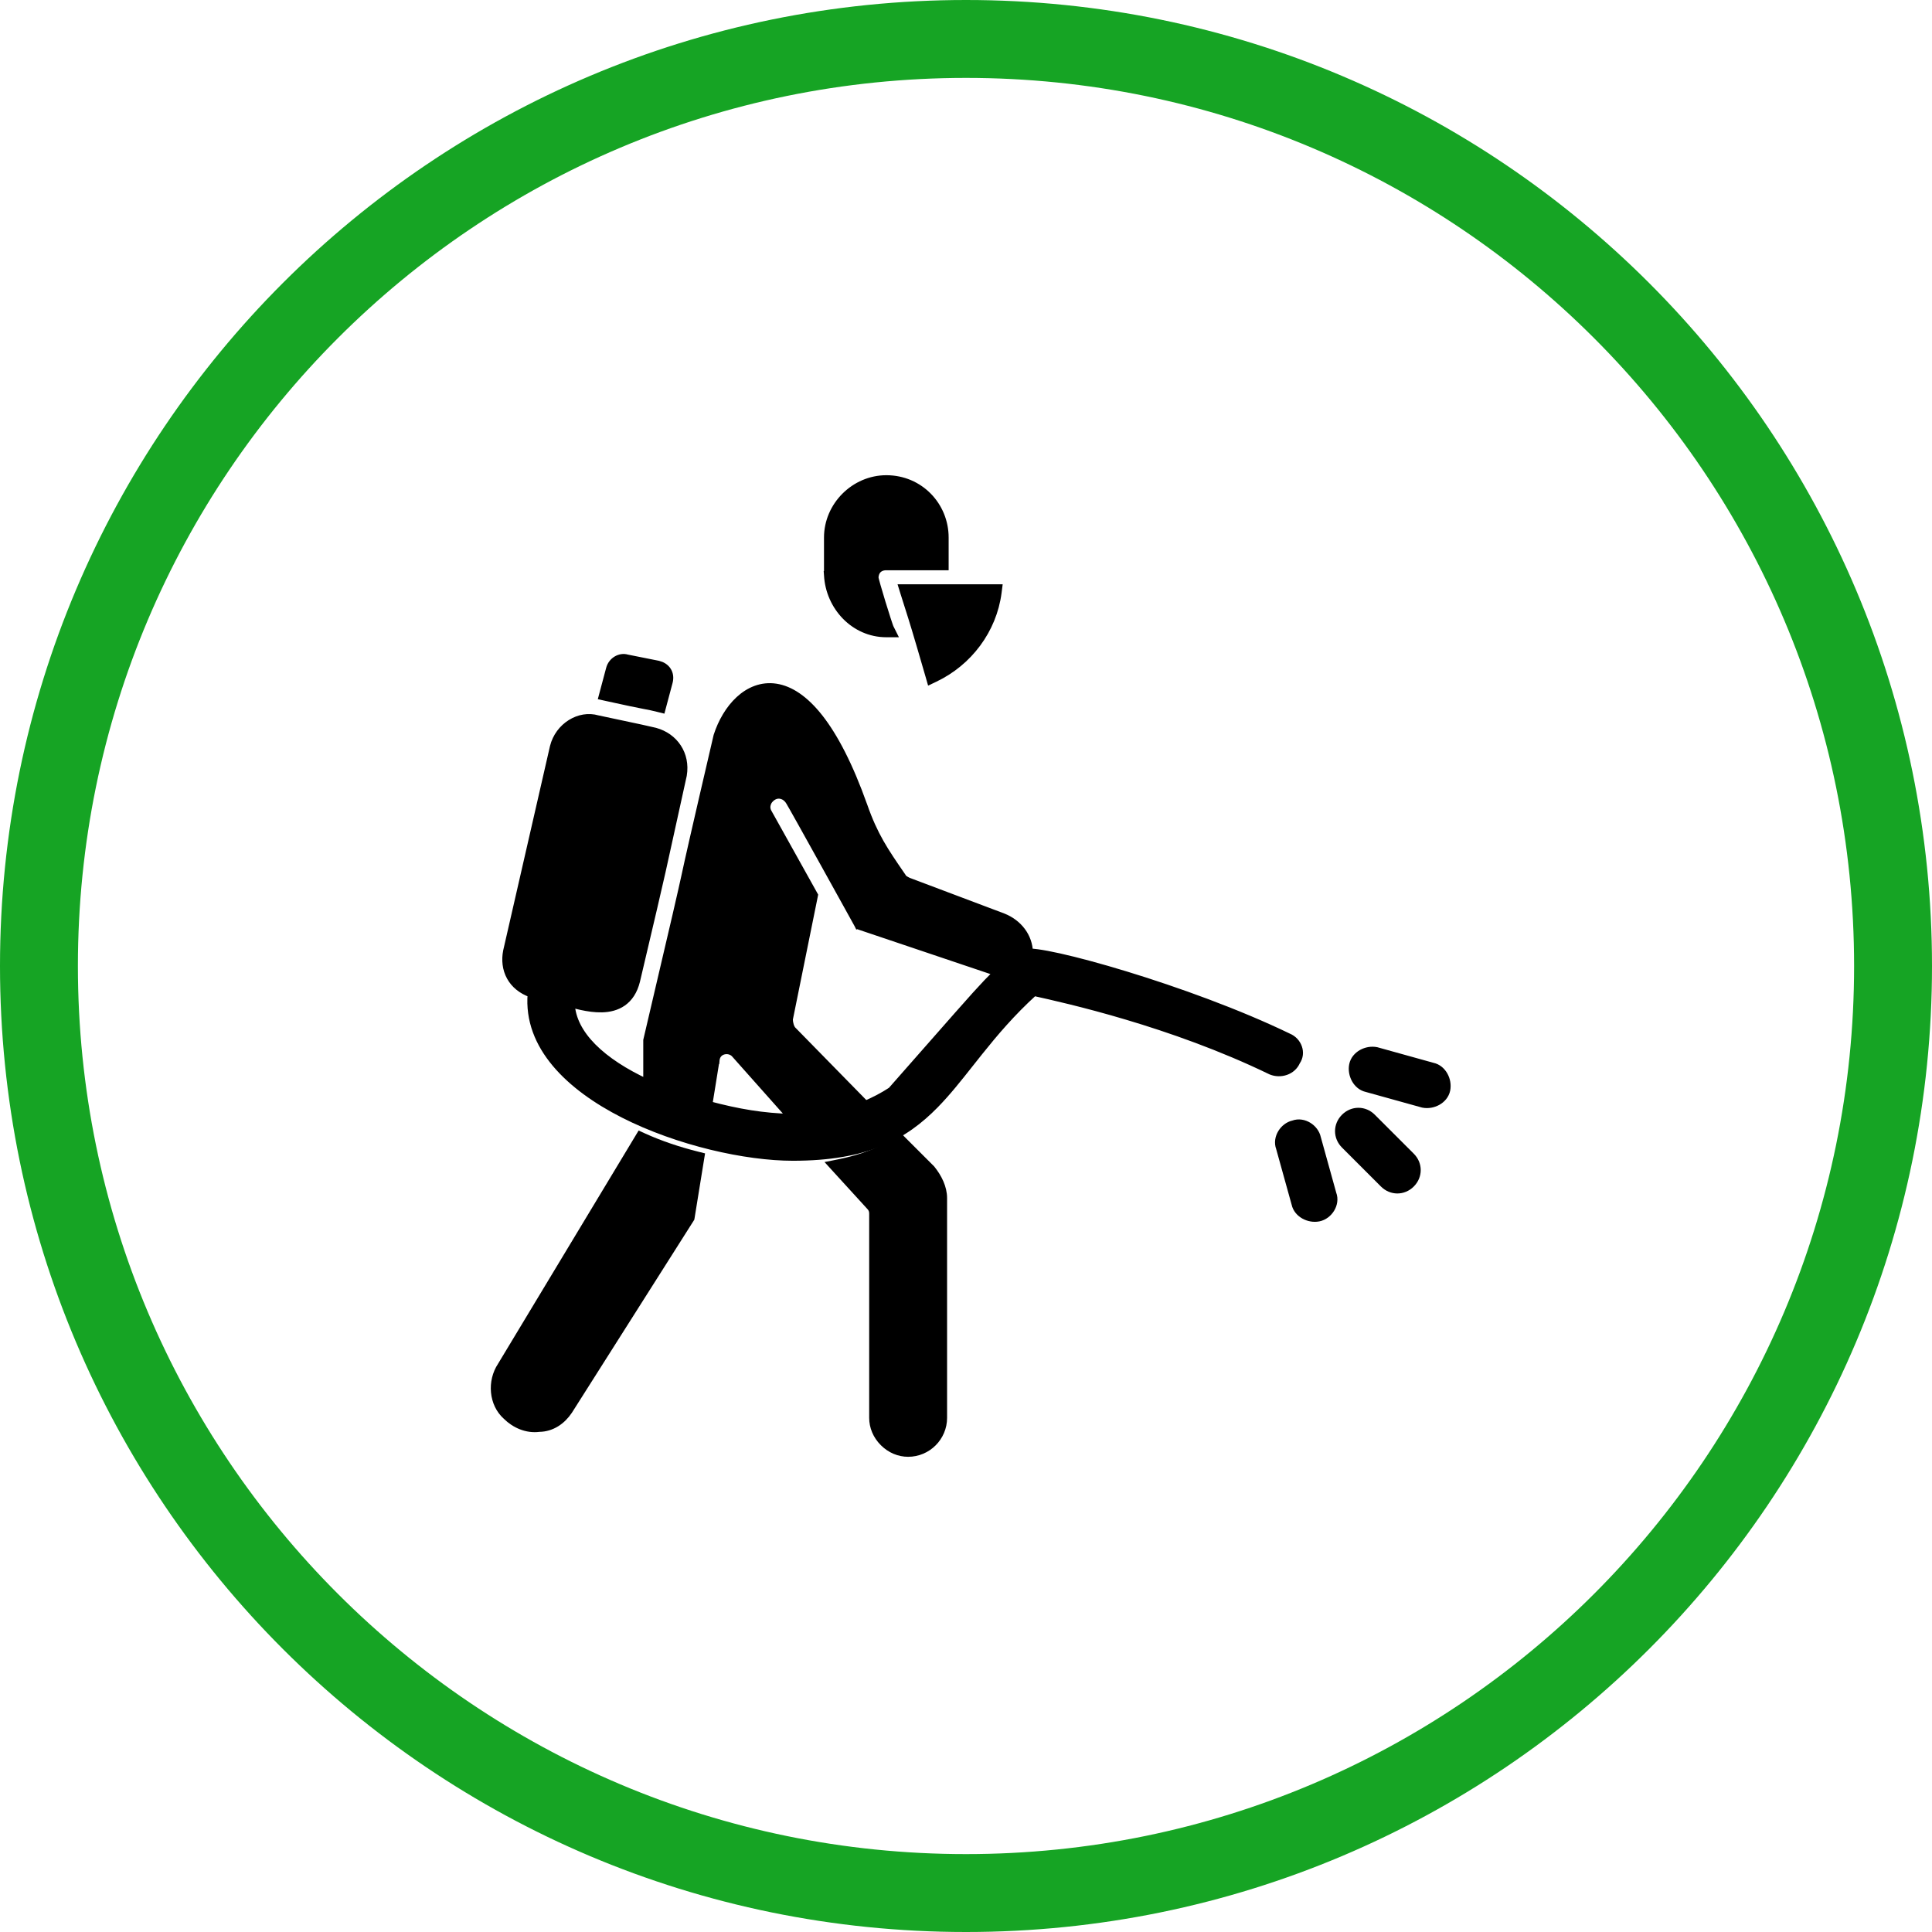
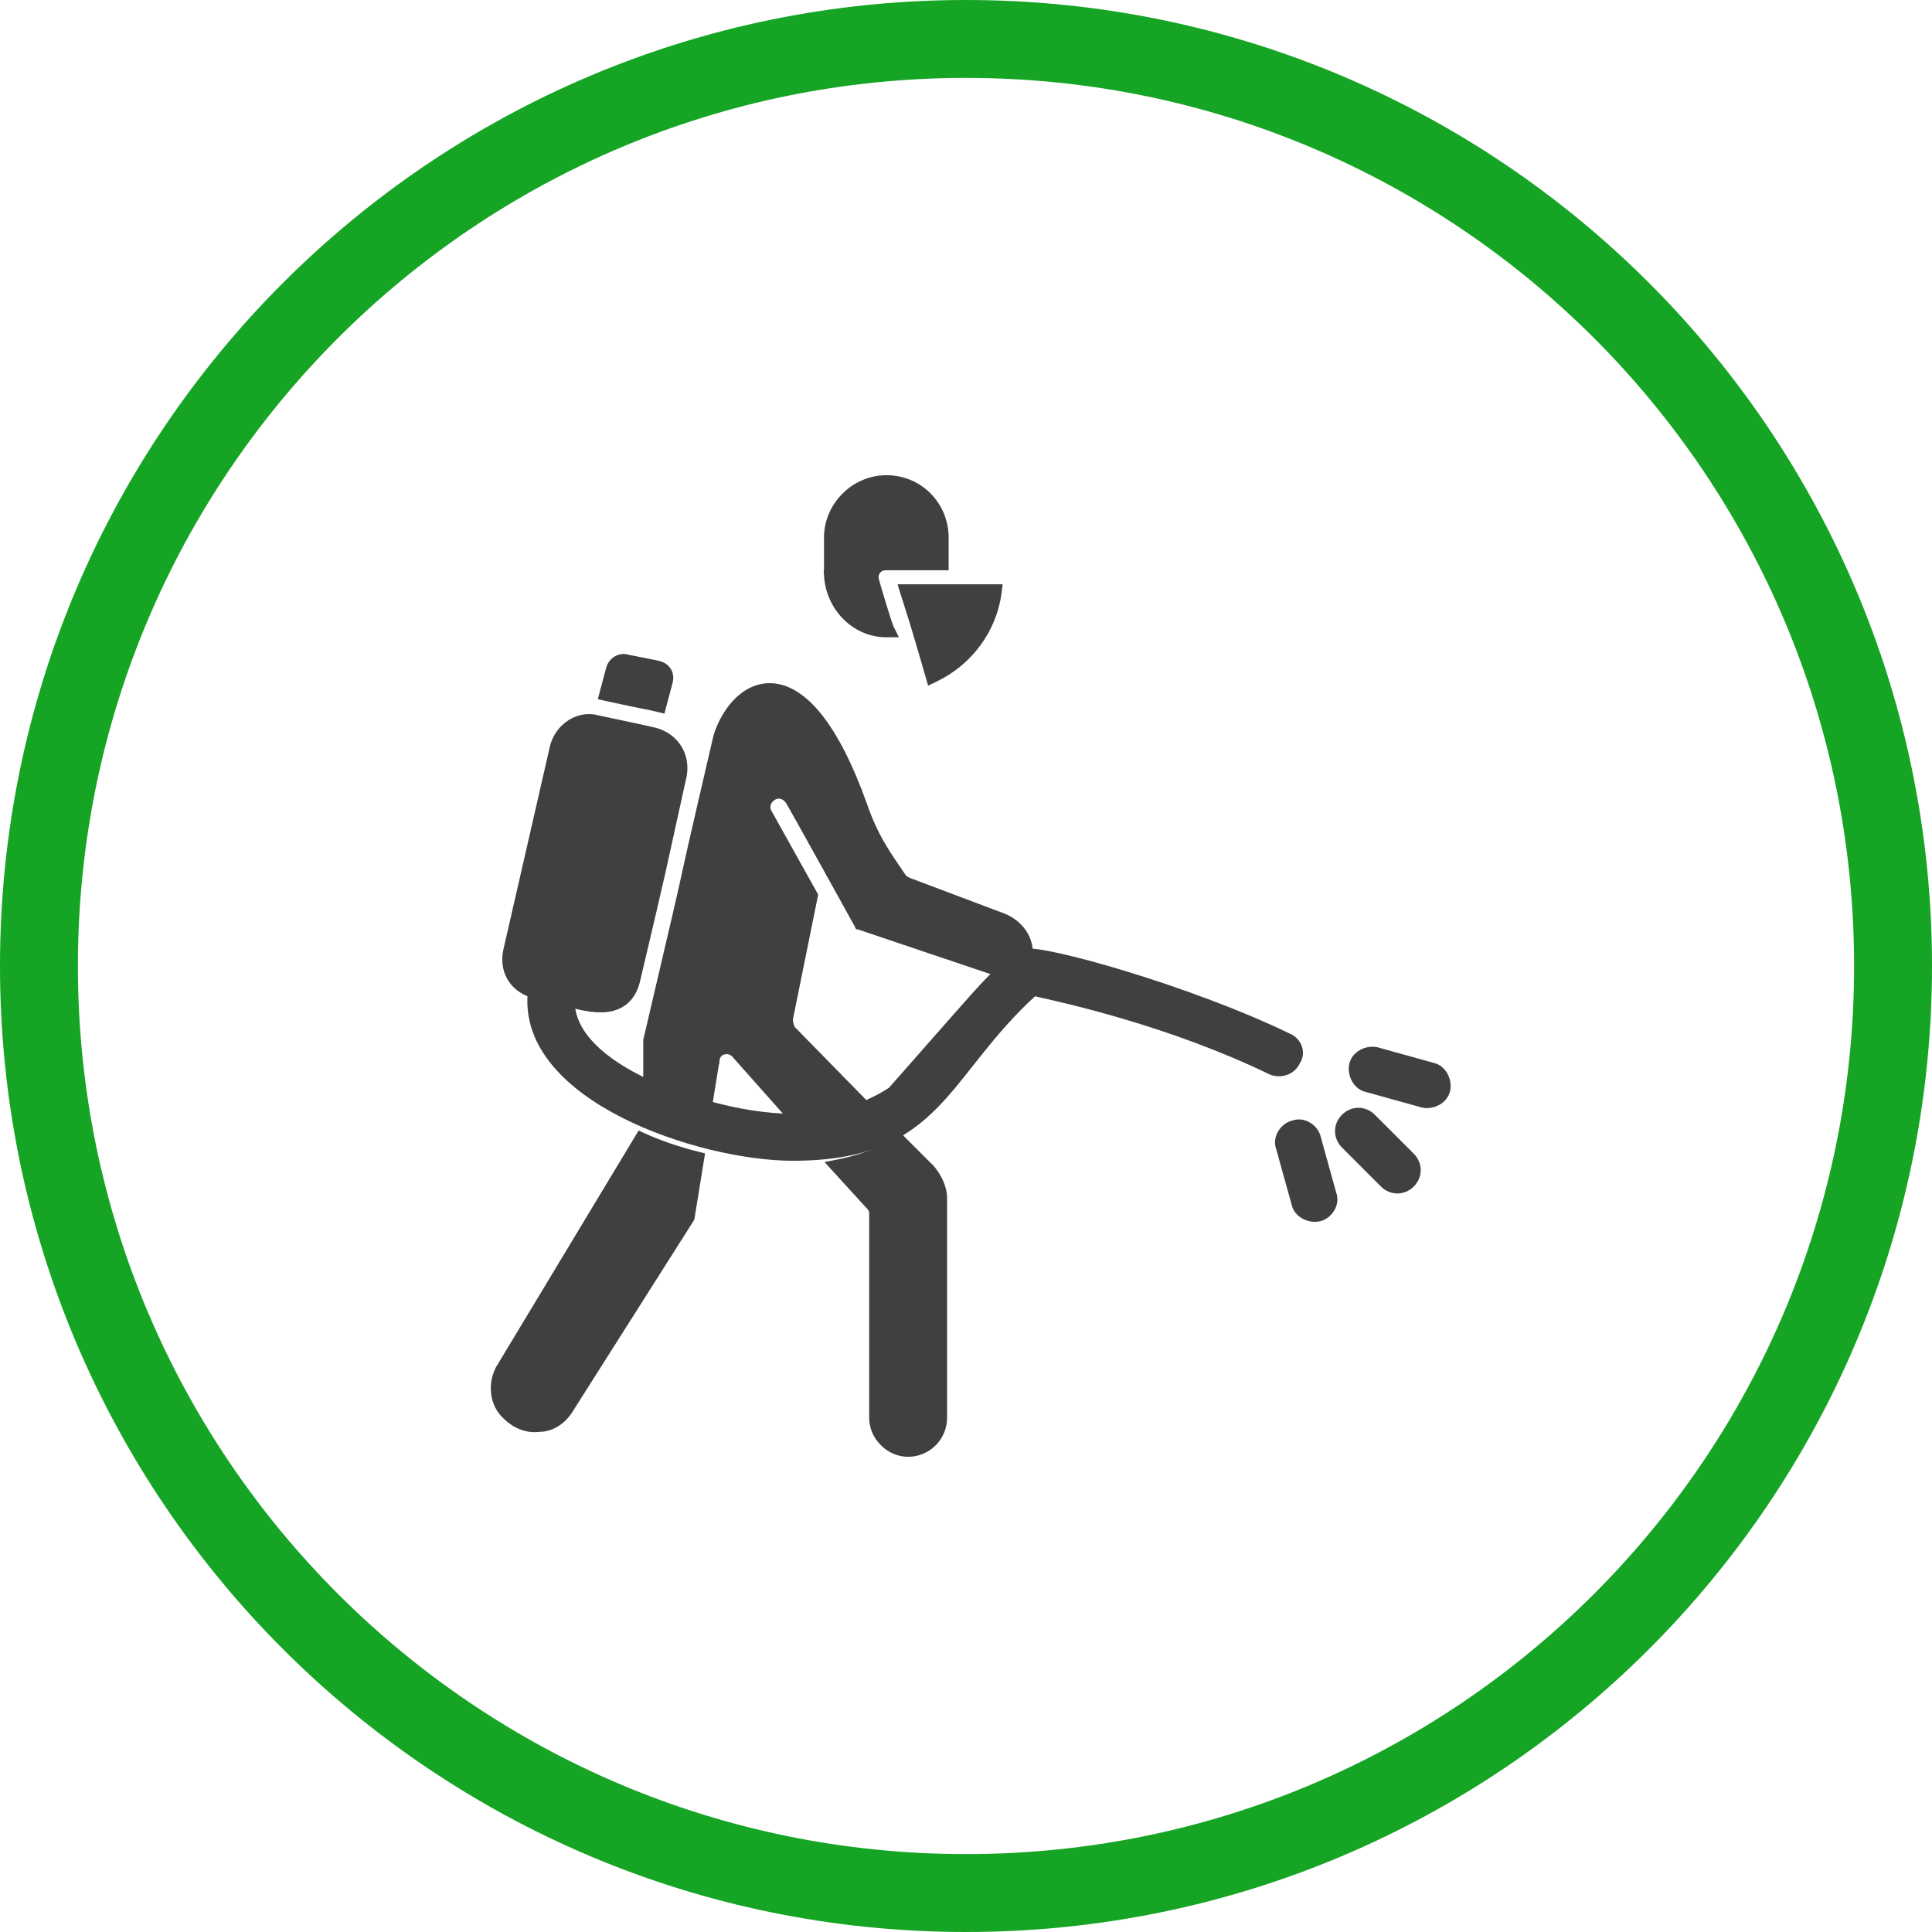
<svg xmlns="http://www.w3.org/2000/svg" width="124" height="124" viewBox="0 0 124 124" fill="none">
  <circle cx="62" cy="62" r="59.5" stroke="#16A424" stroke-width="5" />
-   <path d="M42.225 45.443L42.464 45.502L42.527 45.264L42.927 43.764L42.927 43.764L42.928 43.761C42.992 43.507 42.965 43.259 42.834 43.053C42.705 42.85 42.493 42.719 42.246 42.657L42.246 42.657L42.235 42.655L40.248 42.258C39.802 42.12 39.275 42.416 39.144 42.937L38.744 44.436L38.677 44.688L38.931 44.744C40.283 45.044 40.911 45.17 41.301 45.245C41.356 45.256 41.406 45.266 41.452 45.275C41.735 45.329 41.888 45.358 42.225 45.443Z" fill="black" stroke="black" stroke-width="0.5" />
-   <path d="M36.494 90.539L36.494 90.539L36.497 90.534L44.297 78.234L44.324 78.191L44.333 78.14L44.932 74.44L44.969 74.213L44.746 74.157C43.558 73.86 42.373 73.465 41.289 72.972L41.087 72.88L40.972 73.071L32.175 87.666C31.519 88.654 31.616 90.09 32.515 90.883C33.054 91.418 33.819 91.755 34.603 91.65C35.399 91.643 36.063 91.185 36.494 90.539Z" fill="black" stroke="black" stroke-width="0.5" />
-   <path d="M59.646 43.37L59.727 43.652L59.993 43.526C62.167 42.491 63.722 40.42 64.034 38.032L64.07 37.75H63.786H58.286H57.946L58.047 38.075C58.16 38.435 58.247 38.71 58.327 38.962C58.603 39.827 58.794 40.428 59.646 43.37Z" fill="black" stroke="black" stroke-width="0.5" />
-   <path d="M56.886 40.65H57.29L57.109 40.288C57.109 40.288 57.109 40.288 57.109 40.288C57.108 40.285 57.103 40.273 57.092 40.245C57.081 40.215 57.067 40.176 57.05 40.127C57.017 40.031 56.974 39.902 56.925 39.751C56.827 39.449 56.706 39.063 56.587 38.677C56.469 38.29 56.354 37.904 56.269 37.604C56.226 37.453 56.191 37.325 56.167 37.23C56.155 37.182 56.146 37.145 56.141 37.118C56.138 37.103 56.136 37.094 56.136 37.091C56.138 36.852 56.217 36.672 56.337 36.552C56.459 36.43 56.643 36.35 56.886 36.35H60.386H60.636V36.1V34.5C60.636 32.467 59.029 30.75 56.886 30.75C54.848 30.75 53.136 32.462 53.136 34.5V36.9H53.135L53.136 36.913C53.242 38.929 54.837 40.65 56.886 40.65Z" fill="black" stroke="black" stroke-width="0.5" />
-   <path d="M57.962 73.223L57.821 73.081L57.651 73.189C56.582 73.87 55.312 74.36 53.837 74.655L53.403 74.742L53.701 75.069L55.801 77.369L55.801 77.369L55.809 77.377C55.894 77.462 55.948 77.537 55.982 77.614C56.016 77.69 56.036 77.779 56.036 77.9V91C56.036 91.568 56.264 92.131 56.709 92.577C57.154 93.022 57.717 93.25 58.286 93.25C59.524 93.25 60.536 92.238 60.536 91V76.9C60.536 76.22 60.199 75.566 59.781 75.044L59.772 75.033L59.763 75.023L57.962 73.223Z" fill="black" stroke="black" stroke-width="0.5" />
-   <path d="M66.076 61.127C66.066 61.127 66.056 61.127 66.046 61.127C66.022 60.126 65.371 59.265 64.379 58.868L64.379 58.868L64.374 58.866L58.286 56.571C58.077 56.466 57.965 56.399 57.909 56.288L57.902 56.273L57.892 56.258L57.835 56.176C56.77 54.626 56.098 53.65 55.422 51.717L55.421 51.716C54.491 49.102 53.53 47.281 52.586 46.077C51.642 44.874 50.697 44.266 49.799 44.128C48.894 43.989 48.089 44.334 47.451 44.922C46.815 45.508 46.333 46.342 46.048 47.223L46.045 47.233L46.042 47.243C44.45 54.082 44.217 55.152 44.019 56.063C44.006 56.124 43.992 56.185 43.979 56.247C43.767 57.219 43.492 58.442 41.542 66.743L41.536 66.771V66.8V69.514C40.105 68.853 38.889 68.073 38.026 67.199C37.181 66.343 36.686 65.409 36.637 64.414C36.676 64.424 36.717 64.434 36.759 64.445L36.768 64.447C36.936 64.489 37.126 64.536 37.327 64.579C37.728 64.665 38.189 64.738 38.643 64.725C39.098 64.712 39.563 64.611 39.96 64.333C40.361 64.052 40.666 63.609 40.828 62.961L40.828 62.961L40.829 62.957C41.867 58.548 42.178 57.232 42.474 55.913C42.749 54.688 43.011 53.461 43.83 49.754L43.83 49.754L43.832 49.741C44.054 48.409 43.27 47.291 42.051 46.959L42.051 46.959L42.042 46.956C41.23 46.769 41.078 46.737 40.401 46.594C39.993 46.508 39.395 46.382 38.348 46.157C37.196 45.819 35.872 46.623 35.543 47.939L35.543 47.939L35.542 47.944L32.542 61.044L32.542 61.044L32.541 61.051C32.431 61.598 32.483 62.185 32.767 62.696C33.027 63.164 33.471 63.548 34.116 63.776C33.828 67.147 36.578 69.751 40.01 71.498C43.531 73.29 47.895 74.25 50.886 74.25C53.234 74.25 55.017 73.922 56.466 73.335C57.916 72.747 59.015 71.906 60.002 70.9C60.782 70.105 61.497 69.2 62.256 68.24C62.451 67.994 62.649 67.743 62.851 67.491C63.825 66.275 64.92 64.979 66.358 63.672C66.369 63.675 66.381 63.677 66.393 63.68C68.418 64.128 75.188 65.627 81.577 68.725L81.585 68.729L81.593 68.732C82.188 68.97 82.934 68.75 83.205 68.123C83.589 67.575 83.299 66.822 82.687 66.571C79.473 65.015 75.513 63.587 72.234 62.586C70.592 62.085 69.117 61.689 67.987 61.437C67.422 61.311 66.94 61.221 66.565 61.171C66.378 61.146 66.213 61.131 66.076 61.127ZM47.199 67.666L50.823 71.743C48.968 71.698 47.365 71.423 45.468 70.917L45.932 68.04L45.933 68.04L45.934 68.028C45.971 67.691 46.188 67.495 46.446 67.43C46.715 67.363 47.012 67.442 47.194 67.66L47.194 67.66L47.199 67.666ZM50.864 66.125L50.862 66.123C50.803 66.063 50.743 65.956 50.7 65.814C50.66 65.684 50.639 65.544 50.636 65.424L52.231 57.55L52.249 57.459L52.204 57.378L49.304 52.178L49.304 52.178L49.3 52.171C49.082 51.808 49.214 51.355 49.614 51.114C49.978 50.896 50.431 51.028 50.671 51.429L50.671 51.429L50.678 51.439C50.721 51.503 51.013 52.02 51.439 52.783C51.861 53.537 52.405 54.515 52.942 55.484C53.48 56.452 54.011 57.412 54.408 58.129L54.886 58.994L55.02 59.236L55.055 59.299L55.064 59.315L55.066 59.319L55.067 59.321L55.067 59.321L55.286 59.2L55.067 59.321L55.114 59.406L55.206 59.437L64.024 62.408C63.03 63.406 62.771 63.699 59.668 67.228C58.997 67.991 58.193 68.905 57.22 70.01C56.69 70.36 56.158 70.633 55.544 70.902L50.864 66.125Z" fill="black" stroke="black" stroke-width="0.5" />
-   <path d="M88.062 71.723C87.565 71.226 86.807 71.226 86.309 71.723C85.811 72.221 85.811 72.979 86.309 73.477L88.809 75.977C89.307 76.474 90.065 76.474 90.562 75.977C91.06 75.479 91.06 74.721 90.562 74.223L88.062 71.723Z" fill="black" stroke="black" stroke-width="0.5" />
-   <path d="M85.523 76.621L84.529 73.041C84.461 72.716 84.238 72.44 83.966 72.274C83.696 72.109 83.347 72.035 83.014 72.16C82.695 72.231 82.424 72.451 82.26 72.72C82.094 72.992 82.02 73.344 82.148 73.679L83.143 77.259C83.213 77.592 83.444 77.843 83.714 77.993C83.987 78.145 84.322 78.208 84.635 78.145C84.964 78.079 85.244 77.855 85.412 77.58C85.578 77.308 85.652 76.956 85.523 76.621Z" fill="black" stroke="black" stroke-width="0.5" />
-   <path d="M88.353 67.459L88.344 67.457L88.335 67.455C88.022 67.392 87.687 67.455 87.414 67.606C87.141 67.758 86.908 68.013 86.841 68.351C86.778 68.664 86.841 68.999 86.992 69.271C87.142 69.542 87.394 69.773 87.727 69.843L91.319 70.841L91.328 70.843L91.337 70.845C91.65 70.908 91.985 70.845 92.257 70.694C92.53 70.542 92.763 70.287 92.831 69.949C92.893 69.636 92.831 69.301 92.679 69.028C92.529 68.758 92.278 68.527 91.944 68.457L88.353 67.459Z" fill="black" stroke="black" stroke-width="0.5" />
+   <path d="M42.225 45.443L42.464 45.502L42.527 45.264L42.927 43.764L42.927 43.764L42.928 43.761C42.992 43.507 42.965 43.259 42.834 43.053C42.705 42.85 42.493 42.719 42.246 42.657L42.246 42.657L42.235 42.655L40.248 42.258C39.802 42.12 39.275 42.416 39.144 42.937L38.744 44.436L38.677 44.688L38.931 44.744C40.283 45.044 40.911 45.17 41.301 45.245C41.356 45.256 41.406 45.266 41.452 45.275C41.735 45.329 41.888 45.358 42.225 45.443Z" fill="#404040" stroke="#404040" stroke-width="0.5" />
+   <path d="M36.494 90.539L36.494 90.539L36.497 90.534L44.297 78.234L44.324 78.191L44.333 78.14L44.932 74.44L44.969 74.213L44.746 74.157C43.558 73.86 42.373 73.465 41.289 72.972L41.087 72.88L40.972 73.071L32.175 87.666C31.519 88.654 31.616 90.09 32.515 90.883C33.054 91.418 33.819 91.755 34.603 91.65C35.399 91.643 36.063 91.185 36.494 90.539Z" fill="#404040" stroke="#404040" stroke-width="0.5" />
+   <path d="M59.646 43.37L59.727 43.652L59.993 43.526C62.167 42.491 63.722 40.42 64.034 38.032L64.07 37.75H63.786H58.286H57.946L58.047 38.075C58.16 38.435 58.247 38.71 58.327 38.962C58.603 39.827 58.794 40.428 59.646 43.37Z" fill="#404040" stroke="#404040" stroke-width="0.5" />
+   <path d="M56.886 40.65H57.29L57.109 40.288C57.109 40.288 57.109 40.288 57.109 40.288C57.108 40.285 57.103 40.273 57.092 40.245C57.081 40.215 57.067 40.176 57.05 40.127C57.017 40.031 56.974 39.902 56.925 39.751C56.827 39.449 56.706 39.063 56.587 38.677C56.469 38.29 56.354 37.904 56.269 37.604C56.226 37.453 56.191 37.325 56.167 37.23C56.155 37.182 56.146 37.145 56.141 37.118C56.138 37.103 56.136 37.094 56.136 37.091C56.138 36.852 56.217 36.672 56.337 36.552C56.459 36.43 56.643 36.35 56.886 36.35H60.386H60.636V36.1V34.5C60.636 32.467 59.029 30.75 56.886 30.75C54.848 30.75 53.136 32.462 53.136 34.5V36.9H53.135L53.136 36.913C53.242 38.929 54.837 40.65 56.886 40.65Z" fill="#404040" stroke="#404040" stroke-width="0.5" />
+   <path d="M57.962 73.223L57.821 73.081L57.651 73.189C56.582 73.87 55.312 74.36 53.837 74.655L53.403 74.742L53.701 75.069L55.801 77.369L55.801 77.369L55.809 77.377C55.894 77.462 55.948 77.537 55.982 77.614C56.016 77.69 56.036 77.779 56.036 77.9V91C56.036 91.568 56.264 92.131 56.709 92.577C57.154 93.022 57.717 93.25 58.286 93.25C59.524 93.25 60.536 92.238 60.536 91V76.9C60.536 76.22 60.199 75.566 59.781 75.044L59.772 75.033L59.763 75.023L57.962 73.223Z" fill="#404040" stroke="#404040" stroke-width="0.5" />
+   <path d="M66.076 61.127C66.066 61.127 66.056 61.127 66.046 61.127C66.022 60.126 65.371 59.265 64.379 58.868L64.379 58.868L64.374 58.866L58.286 56.571C58.077 56.466 57.965 56.399 57.909 56.288L57.902 56.273L57.892 56.258L57.835 56.176C56.77 54.626 56.098 53.65 55.422 51.717L55.421 51.716C54.491 49.102 53.53 47.281 52.586 46.077C51.642 44.874 50.697 44.266 49.799 44.128C48.894 43.989 48.089 44.334 47.451 44.922C46.815 45.508 46.333 46.342 46.048 47.223L46.045 47.233L46.042 47.243C44.45 54.082 44.217 55.152 44.019 56.063C44.006 56.124 43.992 56.185 43.979 56.247C43.767 57.219 43.492 58.442 41.542 66.743L41.536 66.771V66.8V69.514C40.105 68.853 38.889 68.073 38.026 67.199C37.181 66.343 36.686 65.409 36.637 64.414C36.676 64.424 36.717 64.434 36.759 64.445L36.768 64.447C36.936 64.489 37.126 64.536 37.327 64.579C37.728 64.665 38.189 64.738 38.643 64.725C39.098 64.712 39.563 64.611 39.96 64.333C40.361 64.052 40.666 63.609 40.828 62.961L40.828 62.961L40.829 62.957C41.867 58.548 42.178 57.232 42.474 55.913C42.749 54.688 43.011 53.461 43.83 49.754L43.83 49.754L43.832 49.741C44.054 48.409 43.27 47.291 42.051 46.959L42.051 46.959L42.042 46.956C41.23 46.769 41.078 46.737 40.401 46.594C39.993 46.508 39.395 46.382 38.348 46.157C37.196 45.819 35.872 46.623 35.543 47.939L35.543 47.939L35.542 47.944L32.542 61.044L32.542 61.044L32.541 61.051C32.431 61.598 32.483 62.185 32.767 62.696C33.027 63.164 33.471 63.548 34.116 63.776C33.828 67.147 36.578 69.751 40.01 71.498C43.531 73.29 47.895 74.25 50.886 74.25C53.234 74.25 55.017 73.922 56.466 73.335C57.916 72.747 59.015 71.906 60.002 70.9C60.782 70.105 61.497 69.2 62.256 68.24C62.451 67.994 62.649 67.743 62.851 67.491C63.825 66.275 64.92 64.979 66.358 63.672C66.369 63.675 66.381 63.677 66.393 63.68C68.418 64.128 75.188 65.627 81.577 68.725L81.585 68.729L81.593 68.732C82.188 68.97 82.934 68.75 83.205 68.123C83.589 67.575 83.299 66.822 82.687 66.571C79.473 65.015 75.513 63.587 72.234 62.586C70.592 62.085 69.117 61.689 67.987 61.437C67.422 61.311 66.94 61.221 66.565 61.171C66.378 61.146 66.213 61.131 66.076 61.127ZM47.199 67.666L50.823 71.743C48.968 71.698 47.365 71.423 45.468 70.917L45.932 68.04L45.933 68.04L45.934 68.028C45.971 67.691 46.188 67.495 46.446 67.43C46.715 67.363 47.012 67.442 47.194 67.66L47.194 67.66L47.199 67.666ZM50.864 66.125L50.862 66.123C50.803 66.063 50.743 65.956 50.7 65.814C50.66 65.684 50.639 65.544 50.636 65.424L52.231 57.55L52.249 57.459L52.204 57.378L49.304 52.178L49.304 52.178L49.3 52.171C49.082 51.808 49.214 51.355 49.614 51.114C49.978 50.896 50.431 51.028 50.671 51.429L50.671 51.429L50.678 51.439C50.721 51.503 51.013 52.02 51.439 52.783C51.861 53.537 52.405 54.515 52.942 55.484C53.48 56.452 54.011 57.412 54.408 58.129L54.886 58.994L55.02 59.236L55.055 59.299L55.064 59.315L55.066 59.319L55.067 59.321L55.067 59.321L55.286 59.2L55.067 59.321L55.114 59.406L55.206 59.437L64.024 62.408C63.029 63.406 62.771 63.699 59.668 67.228C58.997 67.991 58.193 68.905 57.22 70.01C56.69 70.36 56.158 70.633 55.544 70.902L50.864 66.125Z" fill="#404040" stroke="#404040" stroke-width="0.5" />
+   <path d="M88.062 71.723C87.565 71.226 86.806 71.226 86.309 71.723C85.811 72.221 85.811 72.979 86.309 73.477L88.809 75.977C89.306 76.474 90.065 76.474 90.562 75.977C91.06 75.479 91.06 74.721 90.562 74.223L88.062 71.723Z" fill="#404040" stroke="#404040" stroke-width="0.5" />
+   <path d="M85.523 76.621L84.529 73.041C84.461 72.716 84.238 72.44 83.966 72.274C83.696 72.109 83.347 72.035 83.014 72.16C82.695 72.231 82.424 72.451 82.26 72.72C82.094 72.992 82.02 73.344 82.148 73.679L83.143 77.259C83.213 77.592 83.444 77.843 83.714 77.993C83.987 78.145 84.322 78.208 84.635 78.145C84.964 78.079 85.244 77.855 85.412 77.58C85.578 77.308 85.652 76.956 85.523 76.621Z" fill="#404040" stroke="#404040" stroke-width="0.5" />
+   <path d="M88.353 67.459L88.344 67.457L88.335 67.455C88.022 67.392 87.687 67.455 87.414 67.606C87.141 67.758 86.908 68.013 86.841 68.351C86.778 68.664 86.841 68.999 86.992 69.271C87.142 69.542 87.394 69.773 87.727 69.843L91.319 70.841L91.328 70.843L91.337 70.845C91.65 70.908 91.985 70.845 92.257 70.694C92.53 70.542 92.763 70.287 92.831 69.949C92.893 69.636 92.831 69.301 92.679 69.028C92.529 68.758 92.278 68.527 91.944 68.457L88.353 67.459Z" fill="#404040" stroke="#404040" stroke-width="0.5" />
</svg>
